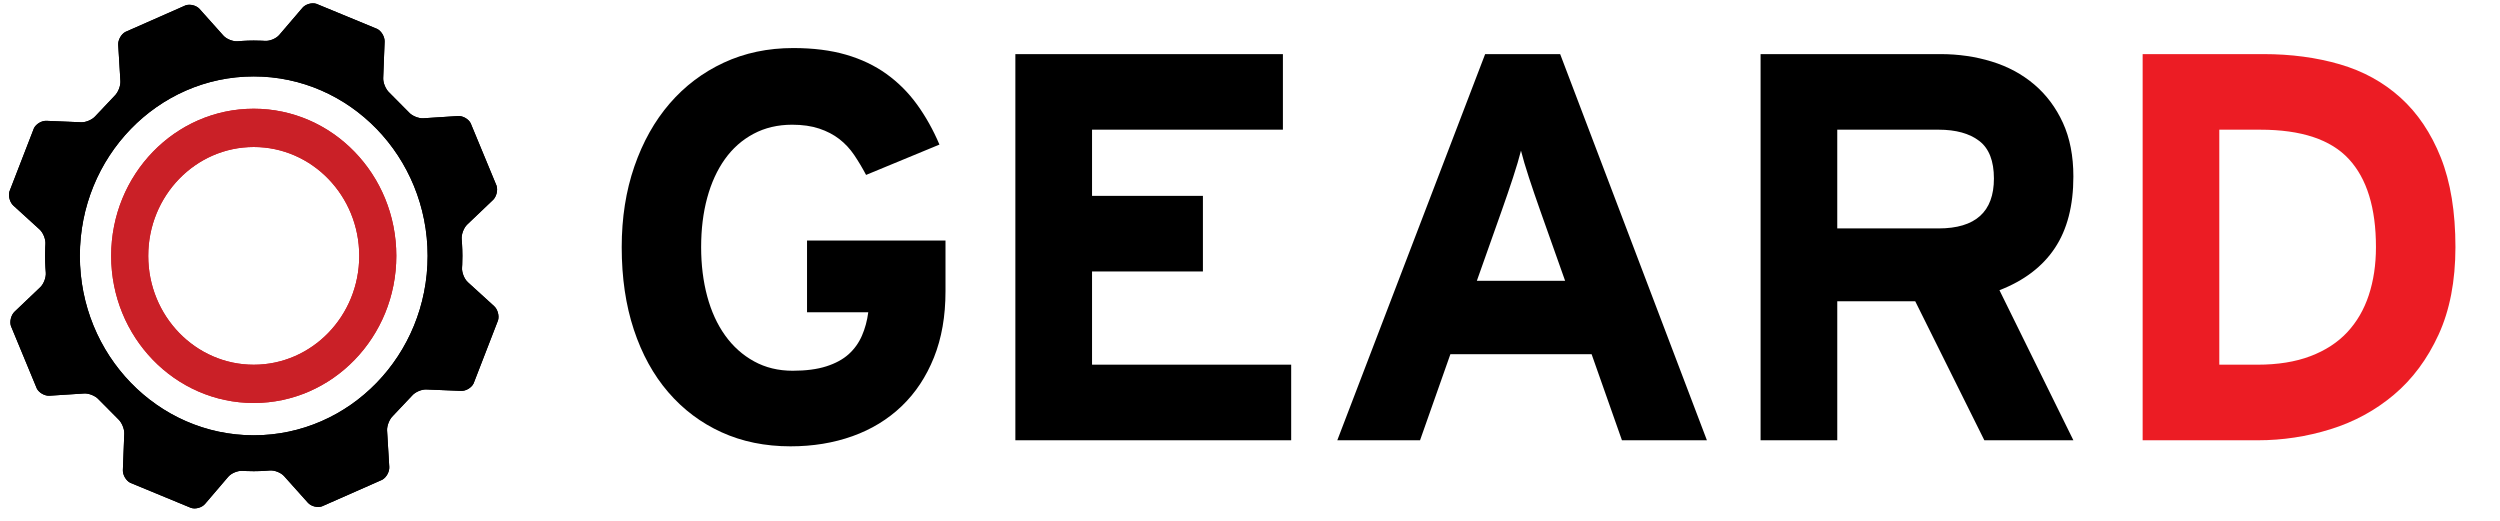
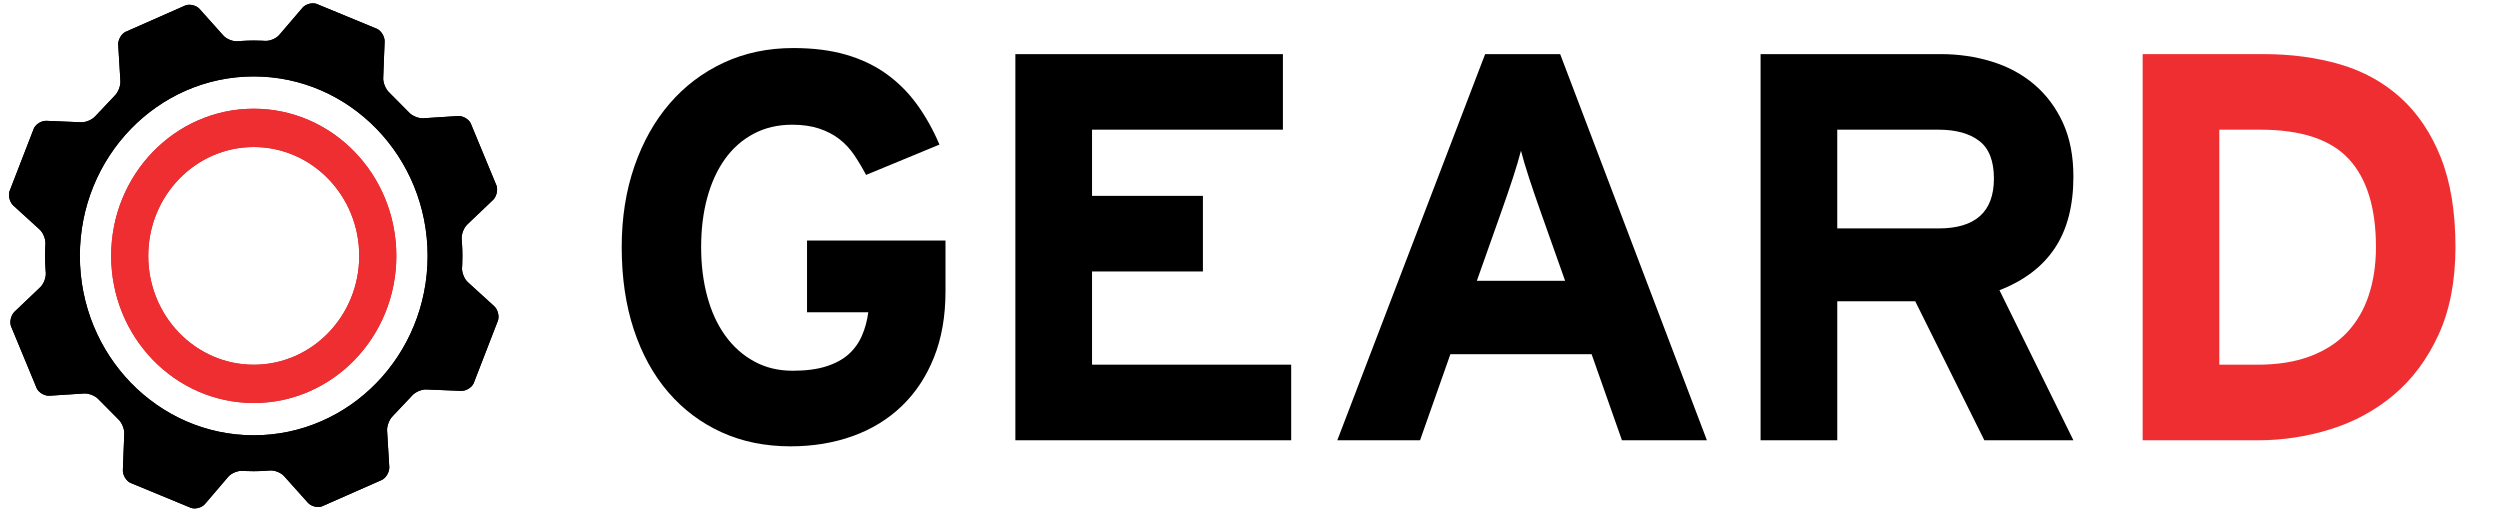
<svg xmlns="http://www.w3.org/2000/svg" version="1.1" id="Layer_1" x="0px" y="0px" width="288px" height="60px" viewBox="0 0 288 60" enable-background="new 0 0 288 60" xml:space="preserve">
  <g>
-     <path d="M107.59,41.182c-0.89,2.219-2.129,4.088-3.718,5.609s-3.475,2.672-5.655,3.453c-2.183,0.781-4.566,1.173-7.149,1.173   c-2.923,0-5.572-0.54-7.944-1.621c-2.373-1.08-4.417-2.614-6.133-4.606c-1.716-1.99-3.04-4.396-3.972-7.213   c-0.932-2.816-1.398-5.983-1.398-9.5c0-3.389,0.486-6.492,1.461-9.31c0.974-2.817,2.33-5.232,4.067-7.245   c1.737-2.012,3.813-3.58,6.228-4.703c2.416-1.122,5.084-1.684,8.007-1.684c2.288,0,4.311,0.254,6.069,0.763   c1.757,0.508,3.314,1.25,4.671,2.224c1.355,0.975,2.53,2.151,3.526,3.527c0.995,1.377,1.854,2.913,2.574,4.607l-8.452,3.495   c-0.424-0.804-0.88-1.566-1.366-2.288c-0.487-0.72-1.06-1.334-1.716-1.843c-0.657-0.508-1.43-0.911-2.319-1.208   c-0.891-0.296-1.929-0.445-3.114-0.445c-1.652,0-3.136,0.35-4.448,1.048c-1.314,0.699-2.415,1.674-3.305,2.923   c-0.89,1.25-1.568,2.733-2.034,4.449c-0.467,1.716-0.699,3.612-0.699,5.688c0,2.033,0.232,3.918,0.699,5.656   c0.466,1.737,1.154,3.24,2.065,4.513c0.911,1.271,2.023,2.267,3.336,2.985c1.312,0.722,2.796,1.081,4.448,1.081   c1.525,0,2.817-0.169,3.877-0.509c1.058-0.339,1.916-0.806,2.573-1.398c0.656-0.593,1.165-1.303,1.525-2.129   c0.359-0.825,0.604-1.726,0.73-2.7H92.97v-8.262h15.951v5.831C108.925,36.417,108.479,38.963,107.59,41.182z" />
+     <path d="M107.59,41.182c-0.89,2.219-2.129,4.088-3.718,5.609s-3.475,2.672-5.655,3.453c-2.183,0.781-4.566,1.173-7.149,1.173   c-2.923,0-5.572-0.54-7.944-1.621c-2.373-1.08-4.417-2.614-6.133-4.606c-1.716-1.989-3.04-4.396-3.972-7.213   c-0.932-2.815-1.398-5.982-1.398-9.5c0-3.389,0.486-6.492,1.461-9.31c0.974-2.817,2.33-5.232,4.067-7.245   c1.737-2.012,3.813-3.58,6.228-4.703c2.416-1.122,5.084-1.684,8.007-1.684c2.288,0,4.311,0.254,6.069,0.763   c1.757,0.508,3.314,1.25,4.671,2.224c1.355,0.975,2.53,2.151,3.526,3.527c0.995,1.377,1.854,2.913,2.574,4.607l-8.452,3.495   c-0.424-0.804-0.88-1.566-1.366-2.288c-0.487-0.72-1.06-1.334-1.716-1.843c-0.657-0.508-1.43-0.911-2.319-1.208   c-0.891-0.296-1.929-0.445-3.114-0.445c-1.652,0-3.136,0.35-4.448,1.048c-1.314,0.699-2.415,1.674-3.305,2.923   c-0.89,1.25-1.568,2.733-2.034,4.449c-0.467,1.716-0.699,3.612-0.699,5.688c0,2.033,0.232,3.917,0.699,5.656   c0.466,1.737,1.154,3.24,2.065,4.514c0.911,1.271,2.023,2.267,3.336,2.984c1.312,0.723,2.796,1.081,4.448,1.081   c1.525,0,2.817-0.169,3.877-0.509c1.058-0.34,1.916-0.807,2.573-1.398c0.656-0.593,1.165-1.303,1.525-2.129   c0.359-0.824,0.604-1.726,0.73-2.699H92.97v-8.263h15.951v5.831C108.925,36.417,108.479,38.963,107.59,41.182z" />
    <path d="M116.97,50.718V6.233h30.821v8.706h-21.988v7.626h12.773v8.707h-12.773v10.739h22.941v8.706L116.97,50.718L116.97,50.718z" />
-     <path d="M186.848,50.718l-3.494-9.913h-16.27l-3.495,9.913h-9.532l17.031-44.484h8.643l16.904,44.484H186.848z M177.441,24.281   c-0.467-1.312-0.899-2.584-1.303-3.812c-0.402-1.229-0.709-2.266-0.921-3.114c-0.213,0.848-0.52,1.886-0.922,3.114   c-0.403,1.229-0.837,2.5-1.303,3.812l-2.859,8.07h10.169L177.441,24.281z" />
-     <path d="M228.596,50.718l-7.963-16.015h-8.98v16.015h-8.834V6.233h20.718c2.075,0,4.045,0.286,5.909,0.858   c1.863,0.572,3.496,1.452,4.895,2.637c1.396,1.187,2.499,2.659,3.305,4.417c0.805,1.759,1.207,3.824,1.207,6.196   c0,3.348-0.709,6.091-2.129,8.23c-1.42,2.14-3.549,3.76-6.387,4.861l8.516,17.285L228.596,50.718L228.596,50.718z M228.01,16.235   c-1.128-0.864-2.689-1.296-4.688-1.296h-11.67v11.375h11.67c4.252,0,6.378-1.916,6.378-5.751   C229.699,18.542,229.137,17.099,228.01,16.235z" />
-     <path fill="#EC1C24" d="M280.925,38.548c-1.293,2.818-3.009,5.127-5.147,6.927c-2.139,1.803-4.574,3.125-7.309,3.974   c-2.732,0.848-5.519,1.271-8.355,1.271h-13.281V6.233h13.917c3.178,0,6.11,0.392,8.802,1.176c2.689,0.784,5.021,2.065,6.99,3.845   c1.969,1.78,3.516,4.078,4.639,6.895c1.122,2.818,1.686,6.259,1.686,10.327C282.863,32.374,282.217,35.73,280.925,38.548z    M270.587,18.324c-2.083-2.256-5.483-3.384-10.203-3.384h-4.72v27.072h4.4c2.338,0,4.367-0.326,6.09-0.979   c1.722-0.653,3.135-1.57,4.24-2.751c1.105-1.182,1.936-2.604,2.487-4.271s0.829-3.511,0.829-5.535   C273.712,23.964,272.671,20.58,270.587,18.324z" />
+     <path d="M186.848,50.718l-3.494-9.913h-16.27l-3.495,9.913h-9.532l17.031-44.484h8.643l16.904,44.484H186.848z M177.441,24.281   c-0.467-1.312-0.899-2.584-1.303-3.812c-0.402-1.229-0.709-2.266-0.922-3.114c-0.213,0.848-0.52,1.886-0.922,3.114   c-0.402,1.229-0.837,2.5-1.303,3.812l-2.859,8.07h10.17L177.441,24.281z" />
+     <path d="M228.596,50.718l-7.963-16.015h-8.98v16.015h-8.834V6.233h20.719c2.074,0,4.045,0.286,5.908,0.858   c1.863,0.572,3.496,1.452,4.896,2.637c1.396,1.187,2.499,2.659,3.306,4.417c0.805,1.759,1.207,3.824,1.207,6.196   c0,3.348-0.709,6.091-2.129,8.23c-1.42,2.14-3.55,3.76-6.388,4.861l8.517,17.285L228.596,50.718L228.596,50.718z M228.01,16.235   c-1.128-0.864-2.689-1.296-4.688-1.296h-11.67v11.375h11.67c4.252,0,6.378-1.916,6.378-5.751   C229.699,18.542,229.137,17.099,228.01,16.235z" />
+     <path fill="#EF2E32" d="M280.925,38.548c-1.293,2.818-3.009,5.127-5.147,6.927c-2.139,1.803-4.573,3.125-7.309,3.975   c-2.732,0.848-5.519,1.271-8.355,1.271h-13.28V6.233h13.917c3.178,0,6.109,0.392,8.802,1.176c2.689,0.784,5.021,2.065,6.99,3.845   c1.969,1.78,3.517,4.078,4.64,6.895c1.121,2.818,1.686,6.259,1.686,10.327C282.863,32.374,282.217,35.73,280.925,38.548z    M270.587,18.324c-2.083-2.256-5.483-3.384-10.203-3.384h-4.72v27.072h4.4c2.338,0,4.367-0.326,6.09-0.979   c1.722-0.653,3.135-1.57,4.24-2.751c1.104-1.183,1.936-2.604,2.486-4.271s0.829-3.511,0.829-5.535   C273.712,23.964,272.671,20.58,270.587,18.324z" />
  </g>
  <g>
    <g>
      <g>
        <g>
          <g>
-             <path d="M53.896,32.512c-0.407-0.37-0.708-1.122-0.668-1.67c0,0,0.041-0.569,0.041-1.366c0-0.99-0.083-1.924-0.083-1.924       c-0.049-0.548,0.237-1.307,0.636-1.686l2.967-2.828c0.398-0.379,0.584-1.118,0.414-1.641l-2.985-7.205       c-0.252-0.489-0.907-0.86-1.456-0.824l-3.992,0.257c-0.549,0.036-1.298-0.271-1.665-0.681l-2.257-2.276       c-0.408-0.369-0.724-1.121-0.703-1.67l0.162-4.204c0.021-0.55-0.361-1.207-0.85-1.459l-7.008-2.893       c-0.524-0.167-1.245,0.038-1.603,0.456l-2.675,3.128c-0.357,0.418-1.099,0.726-1.647,0.685c0,0-0.52-0.039-1.293-0.039       c-0.957,0-1.833,0.082-1.833,0.082c-0.547,0.051-1.296-0.242-1.663-0.652l-2.744-3.066c-0.367-0.41-1.092-0.598-1.612-0.417       l-6.944,3.064c-0.482,0.265-0.849,0.931-0.816,1.479l0.252,4.183c0.033,0.549-0.265,1.309-0.664,1.688l-2.204,2.331       c-0.356,0.419-1.097,0.744-1.646,0.722L5.345,13.92c-0.549-0.022-1.196,0.364-1.436,0.858L1.09,22.053       c-0.158,0.527,0.045,1.261,0.452,1.631l3.024,2.754c0.407,0.371,0.707,1.122,0.668,1.671c0,0-0.041,0.569-0.041,1.367       c0,0.989,0.083,1.924,0.083,1.924c0.049,0.548-0.237,1.307-0.635,1.687l-2.966,2.826c-0.398,0.38-0.585,1.118-0.415,1.642       l2.985,7.206c0.252,0.488,0.907,0.859,1.456,0.824l3.991-0.257c0.549-0.035,1.298,0.271,1.665,0.681l2.257,2.273       c0.408,0.369,0.725,1.12,0.703,1.67l-0.162,4.206c-0.021,0.55,0.361,1.206,0.85,1.459l7.008,2.894       c0.524,0.167,1.245-0.038,1.603-0.456l2.674-3.128c0.357-0.418,1.099-0.726,1.647-0.685c0,0,0.521,0.039,1.294,0.039       c0.958,0,1.834-0.082,1.834-0.082c0.547-0.052,1.296,0.241,1.663,0.651l2.744,3.065c0.367,0.41,1.092,0.598,1.612,0.418       l6.944-3.064c0.482-0.265,0.849-0.931,0.816-1.479l-0.252-4.184c-0.033-0.549,0.265-1.309,0.664-1.688l2.204-2.331       c0.356-0.42,1.097-0.744,1.646-0.722l4.014,0.165c0.549,0.022,1.196-0.363,1.436-0.858l2.818-7.273       c0.158-0.527-0.045-1.261-0.452-1.631L53.896,32.512z M29.231,50.147c-11.062,0-20.031-9.255-20.031-20.672       S18.169,8.804,29.231,8.804s20.031,9.255,20.031,20.672S40.293,50.147,29.231,50.147z" />
-             <path d="M53.896,32.512c-0.407-0.37-0.708-1.122-0.668-1.67c0,0,0.041-0.569,0.041-1.366c0-0.99-0.083-1.924-0.083-1.924       c-0.049-0.548,0.237-1.307,0.636-1.686l2.967-2.828c0.398-0.379,0.584-1.118,0.414-1.641l-2.985-7.205       c-0.252-0.489-0.907-0.86-1.456-0.824l-3.992,0.257c-0.549,0.036-1.298-0.271-1.665-0.681l-2.257-2.276       c-0.408-0.369-0.724-1.121-0.703-1.67l0.162-4.204c0.021-0.55-0.361-1.207-0.85-1.459l-7.008-2.893       c-0.524-0.167-1.245,0.038-1.603,0.456l-2.675,3.128c-0.357,0.418-1.099,0.726-1.647,0.685c0,0-0.52-0.039-1.293-0.039       c-0.957,0-1.833,0.082-1.833,0.082c-0.547,0.051-1.296-0.242-1.663-0.652l-2.744-3.066c-0.367-0.41-1.092-0.598-1.612-0.417       l-6.944,3.064c-0.482,0.265-0.849,0.931-0.816,1.479l0.252,4.183c0.033,0.549-0.265,1.309-0.664,1.688l-2.204,2.331       c-0.356,0.419-1.097,0.744-1.646,0.722L5.345,13.92c-0.549-0.022-1.196,0.364-1.436,0.858L1.09,22.053       c-0.158,0.527,0.045,1.261,0.452,1.631l3.024,2.754c0.407,0.371,0.707,1.122,0.668,1.671c0,0-0.041,0.569-0.041,1.367       c0,0.989,0.083,1.924,0.083,1.924c0.049,0.548-0.237,1.307-0.635,1.687l-2.966,2.826c-0.398,0.38-0.585,1.118-0.415,1.642       l2.985,7.206c0.252,0.488,0.907,0.859,1.456,0.824l3.991-0.257c0.549-0.035,1.298,0.271,1.665,0.681l2.257,2.273       c0.408,0.369,0.725,1.12,0.703,1.67l-0.162,4.206c-0.021,0.55,0.361,1.206,0.85,1.459l7.008,2.894       c0.524,0.167,1.245-0.038,1.603-0.456l2.674-3.128c0.357-0.418,1.099-0.726,1.647-0.685c0,0,0.521,0.039,1.294,0.039       c0.958,0,1.834-0.082,1.834-0.082c0.547-0.052,1.296,0.241,1.663,0.651l2.744,3.065c0.367,0.41,1.092,0.598,1.612,0.418       l6.944-3.064c0.482-0.265,0.849-0.931,0.816-1.479l-0.252-4.184c-0.033-0.549,0.265-1.309,0.664-1.688l2.204-2.331       c0.356-0.42,1.097-0.744,1.646-0.722l4.014,0.165c0.549,0.022,1.196-0.363,1.436-0.858l2.818-7.273       c0.158-0.527-0.045-1.261-0.452-1.631L53.896,32.512z M29.231,50.147c-11.062,0-20.031-9.255-20.031-20.672       S18.169,8.804,29.231,8.804s20.031,9.255,20.031,20.672S40.293,50.147,29.231,50.147z" />
+             <path d="M53.896,32.512c-0.407-0.369-0.708-1.121-0.668-1.67c0,0,0.041-0.569,0.041-1.366c0-0.99-0.083-1.924-0.083-1.924       c-0.049-0.548,0.237-1.307,0.636-1.686l2.967-2.828c0.398-0.379,0.584-1.118,0.414-1.641l-2.985-7.205       c-0.252-0.489-0.907-0.86-1.456-0.824l-3.992,0.257c-0.549,0.036-1.298-0.271-1.665-0.681l-2.257-2.276       c-0.408-0.369-0.724-1.121-0.703-1.67l0.162-4.204c0.021-0.55-0.361-1.207-0.85-1.459l-7.008-2.893       c-0.524-0.167-1.245,0.038-1.603,0.456l-2.675,3.128c-0.357,0.418-1.099,0.726-1.647,0.685c0,0-0.52-0.039-1.293-0.039       c-0.957,0-1.833,0.082-1.833,0.082c-0.547,0.051-1.296-0.242-1.663-0.652l-2.744-3.066c-0.367-0.41-1.092-0.598-1.612-0.417       l-6.944,3.064c-0.482,0.265-0.849,0.931-0.816,1.479l0.252,4.183c0.033,0.549-0.265,1.309-0.664,1.688l-2.204,2.331       c-0.356,0.419-1.097,0.744-1.646,0.722L5.345,13.92c-0.549-0.022-1.196,0.364-1.436,0.858L1.09,22.053       c-0.158,0.527,0.045,1.261,0.452,1.631l3.024,2.754c0.407,0.371,0.707,1.122,0.668,1.671c0,0-0.041,0.569-0.041,1.367       c0,0.989,0.083,1.924,0.083,1.924c0.049,0.548-0.237,1.307-0.635,1.687l-2.966,2.826c-0.398,0.38-0.585,1.118-0.415,1.642       l2.985,7.206c0.252,0.488,0.907,0.859,1.456,0.824l3.991-0.257c0.549-0.035,1.298,0.271,1.665,0.681l2.257,2.273       c0.408,0.368,0.725,1.12,0.703,1.67l-0.162,4.206c-0.021,0.55,0.361,1.206,0.85,1.459l7.008,2.894       c0.524,0.167,1.245-0.038,1.603-0.456l2.674-3.128c0.357-0.418,1.099-0.726,1.647-0.685c0,0,0.521,0.039,1.294,0.039       c0.958,0,1.834-0.082,1.834-0.082c0.547-0.053,1.296,0.24,1.663,0.65l2.744,3.065c0.367,0.41,1.092,0.599,1.612,0.418       l6.944-3.063c0.482-0.266,0.849-0.932,0.816-1.479l-0.252-4.185c-0.033-0.549,0.265-1.309,0.664-1.688l2.204-2.331       c0.356-0.42,1.097-0.744,1.646-0.722l4.014,0.164c0.549,0.022,1.196-0.362,1.436-0.857l2.818-7.273       c0.158-0.526-0.045-1.26-0.452-1.631L53.896,32.512z M29.231,50.146C18.169,50.146,9.2,40.893,9.2,29.475       c0-11.417,8.969-20.671,20.031-20.671s20.031,9.255,20.031,20.672C49.262,40.893,40.293,50.146,29.231,50.146z" />
+             <path d="M53.896,32.512c-0.407-0.369-0.708-1.121-0.668-1.67c0,0,0.041-0.569,0.041-1.366c0-0.99-0.083-1.924-0.083-1.924       c-0.049-0.548,0.237-1.307,0.636-1.686l2.967-2.828c0.398-0.379,0.584-1.118,0.414-1.641l-2.985-7.205       c-0.252-0.489-0.907-0.86-1.456-0.824l-3.992,0.257c-0.549,0.036-1.298-0.271-1.665-0.681l-2.257-2.276       c-0.408-0.369-0.724-1.121-0.703-1.67l0.162-4.204c0.021-0.55-0.361-1.207-0.85-1.459l-7.008-2.893       c-0.524-0.167-1.245,0.038-1.603,0.456l-2.675,3.128c-0.357,0.418-1.099,0.726-1.647,0.685c0,0-0.52-0.039-1.293-0.039       c-0.957,0-1.833,0.082-1.833,0.082c-0.547,0.051-1.296-0.242-1.663-0.652l-2.744-3.066c-0.367-0.41-1.092-0.598-1.612-0.417       l-6.944,3.064c-0.482,0.265-0.849,0.931-0.816,1.479l0.252,4.183c0.033,0.549-0.265,1.309-0.664,1.688l-2.204,2.331       c-0.356,0.419-1.097,0.744-1.646,0.722L5.345,13.92c-0.549-0.022-1.196,0.364-1.436,0.858L1.09,22.053       c-0.158,0.527,0.045,1.261,0.452,1.631l3.024,2.754c0.407,0.371,0.707,1.122,0.668,1.671c0,0-0.041,0.569-0.041,1.367       c0,0.989,0.083,1.924,0.083,1.924c0.049,0.548-0.237,1.307-0.635,1.687l-2.966,2.826c-0.398,0.38-0.585,1.118-0.415,1.642       l2.985,7.206c0.252,0.488,0.907,0.859,1.456,0.824l3.991-0.257c0.549-0.035,1.298,0.271,1.665,0.681l2.257,2.273       c0.408,0.368,0.725,1.12,0.703,1.67l-0.162,4.206c-0.021,0.55,0.361,1.206,0.85,1.459l7.008,2.894       c0.524,0.167,1.245-0.038,1.603-0.456l2.674-3.128c0.357-0.418,1.099-0.726,1.647-0.685c0,0,0.521,0.039,1.294,0.039       c0.958,0,1.834-0.082,1.834-0.082c0.547-0.053,1.296,0.24,1.663,0.65l2.744,3.065c0.367,0.41,1.092,0.599,1.612,0.418       l6.944-3.063c0.482-0.266,0.849-0.932,0.816-1.479l-0.252-4.185c-0.033-0.549,0.265-1.309,0.664-1.688l2.204-2.331       c0.356-0.42,1.097-0.744,1.646-0.722l4.014,0.164c0.549,0.022,1.196-0.362,1.436-0.857l2.818-7.273       c0.158-0.526-0.045-1.26-0.452-1.631L53.896,32.512z M29.231,50.146C18.169,50.146,9.2,40.893,9.2,29.475       c0-11.417,8.969-20.671,20.031-20.671s20.031,9.255,20.031,20.672C49.262,40.893,40.293,50.146,29.231,50.146z" />
          </g>
        </g>
      </g>
      <g>
        <g>
          <g>
-             <path fill="#CA2027" d="M29.231,12.525c-9.071,0-16.426,7.59-16.426,16.95s7.354,16.95,16.426,16.95s16.426-7.59,16.426-16.95       S38.303,12.525,29.231,12.525z M29.231,42.017c-6.711,0-12.152-5.614-12.152-12.541s5.441-12.541,12.152-12.541       s12.152,5.614,12.152,12.541S35.942,42.017,29.231,42.017z" />
-             <path fill="#CA2027" d="M29.231,12.525c-9.071,0-16.426,7.59-16.426,16.95s7.354,16.95,16.426,16.95s16.426-7.59,16.426-16.95       S38.303,12.525,29.231,12.525z M29.231,42.017c-6.711,0-12.152-5.614-12.152-12.541s5.441-12.541,12.152-12.541       s12.152,5.614,12.152,12.541S35.942,42.017,29.231,42.017z" />
+             <path fill="#CA2027" d="M29.231,12.525c-9.071,0-16.426,7.59-16.426,16.95s7.354,16.95,16.426,16.95       c9.072,0,16.426-7.59,16.426-16.95S38.303,12.525,29.231,12.525z M29.231,42.018c-6.711,0-12.152-5.615-12.152-12.542       c0-6.927,5.441-12.541,12.152-12.541s12.152,5.614,12.152,12.541C41.383,36.402,35.942,42.018,29.231,42.018z" />
+             <path fill="#EF2E32" d="M29.231,12.525c-9.071,0-16.426,7.59-16.426,16.95s7.354,16.95,16.426,16.95       c9.072,0,16.426-7.59,16.426-16.95S38.303,12.525,29.231,12.525z M29.231,42.018c-6.711,0-12.152-5.615-12.152-12.542       c0-6.927,5.441-12.541,12.152-12.541s12.152,5.614,12.152,12.541C41.383,36.402,35.942,42.018,29.231,42.018z" />
          </g>
        </g>
      </g>
    </g>
  </g>
</svg>
